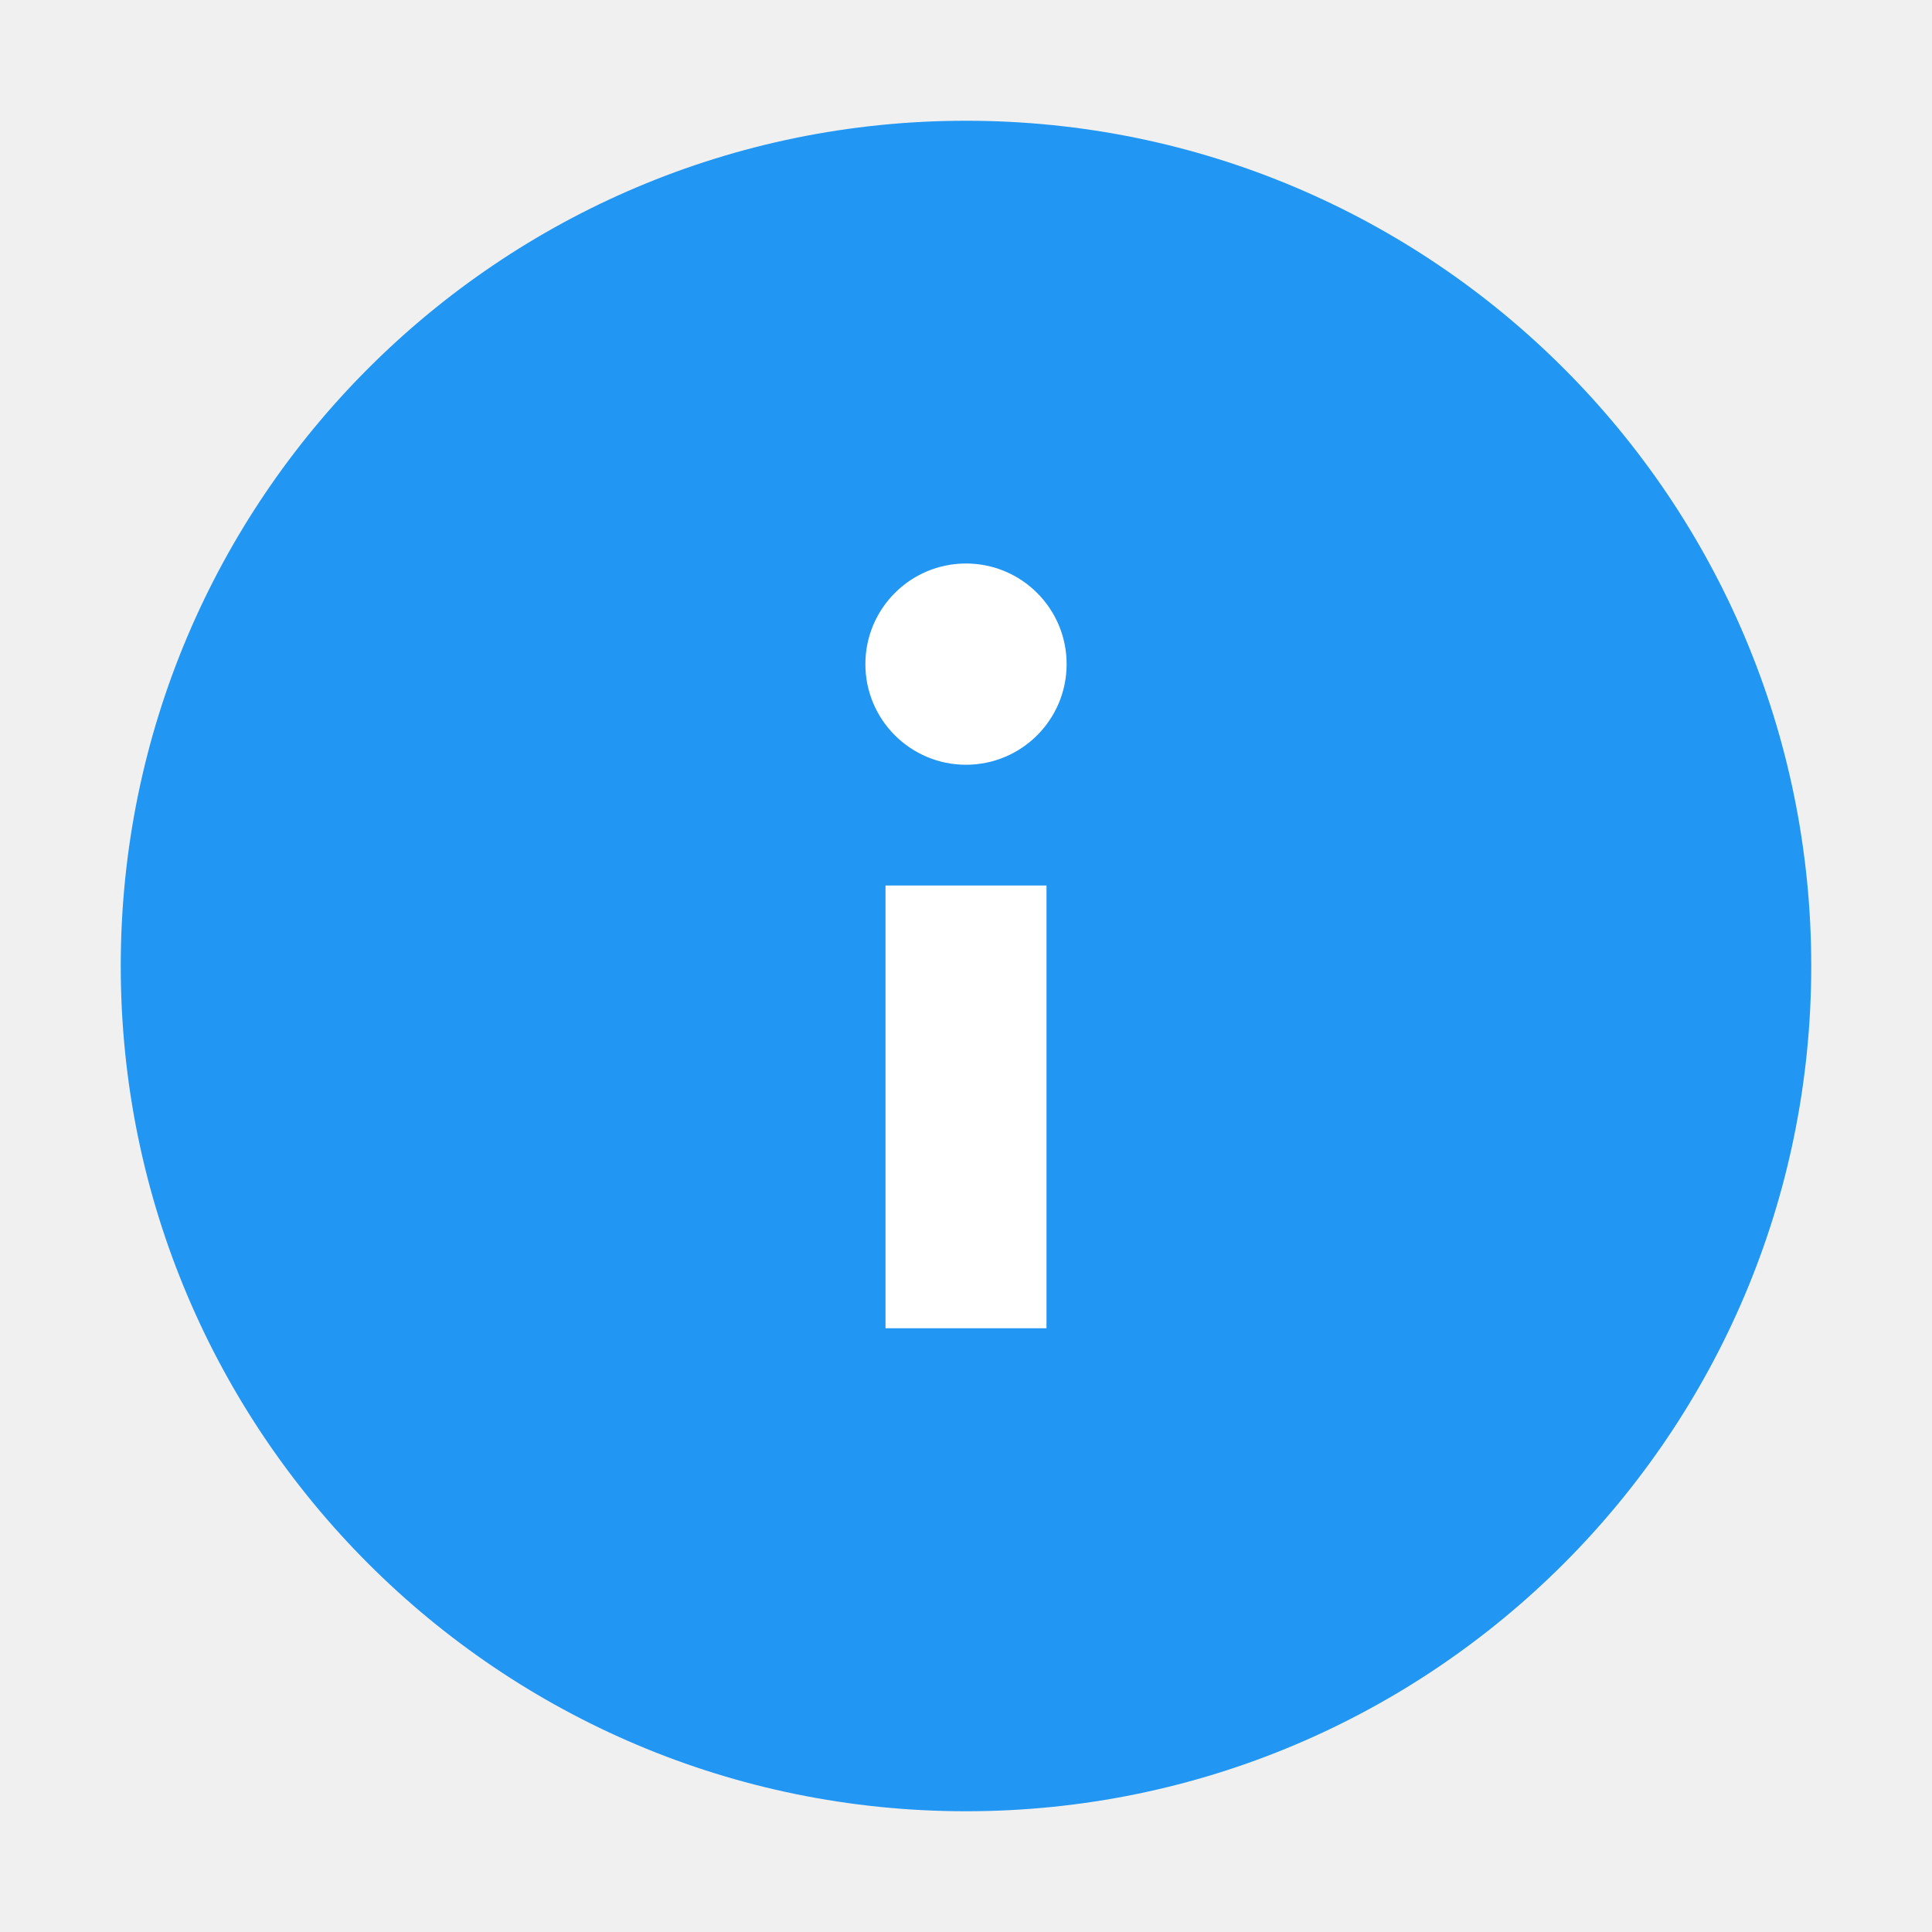
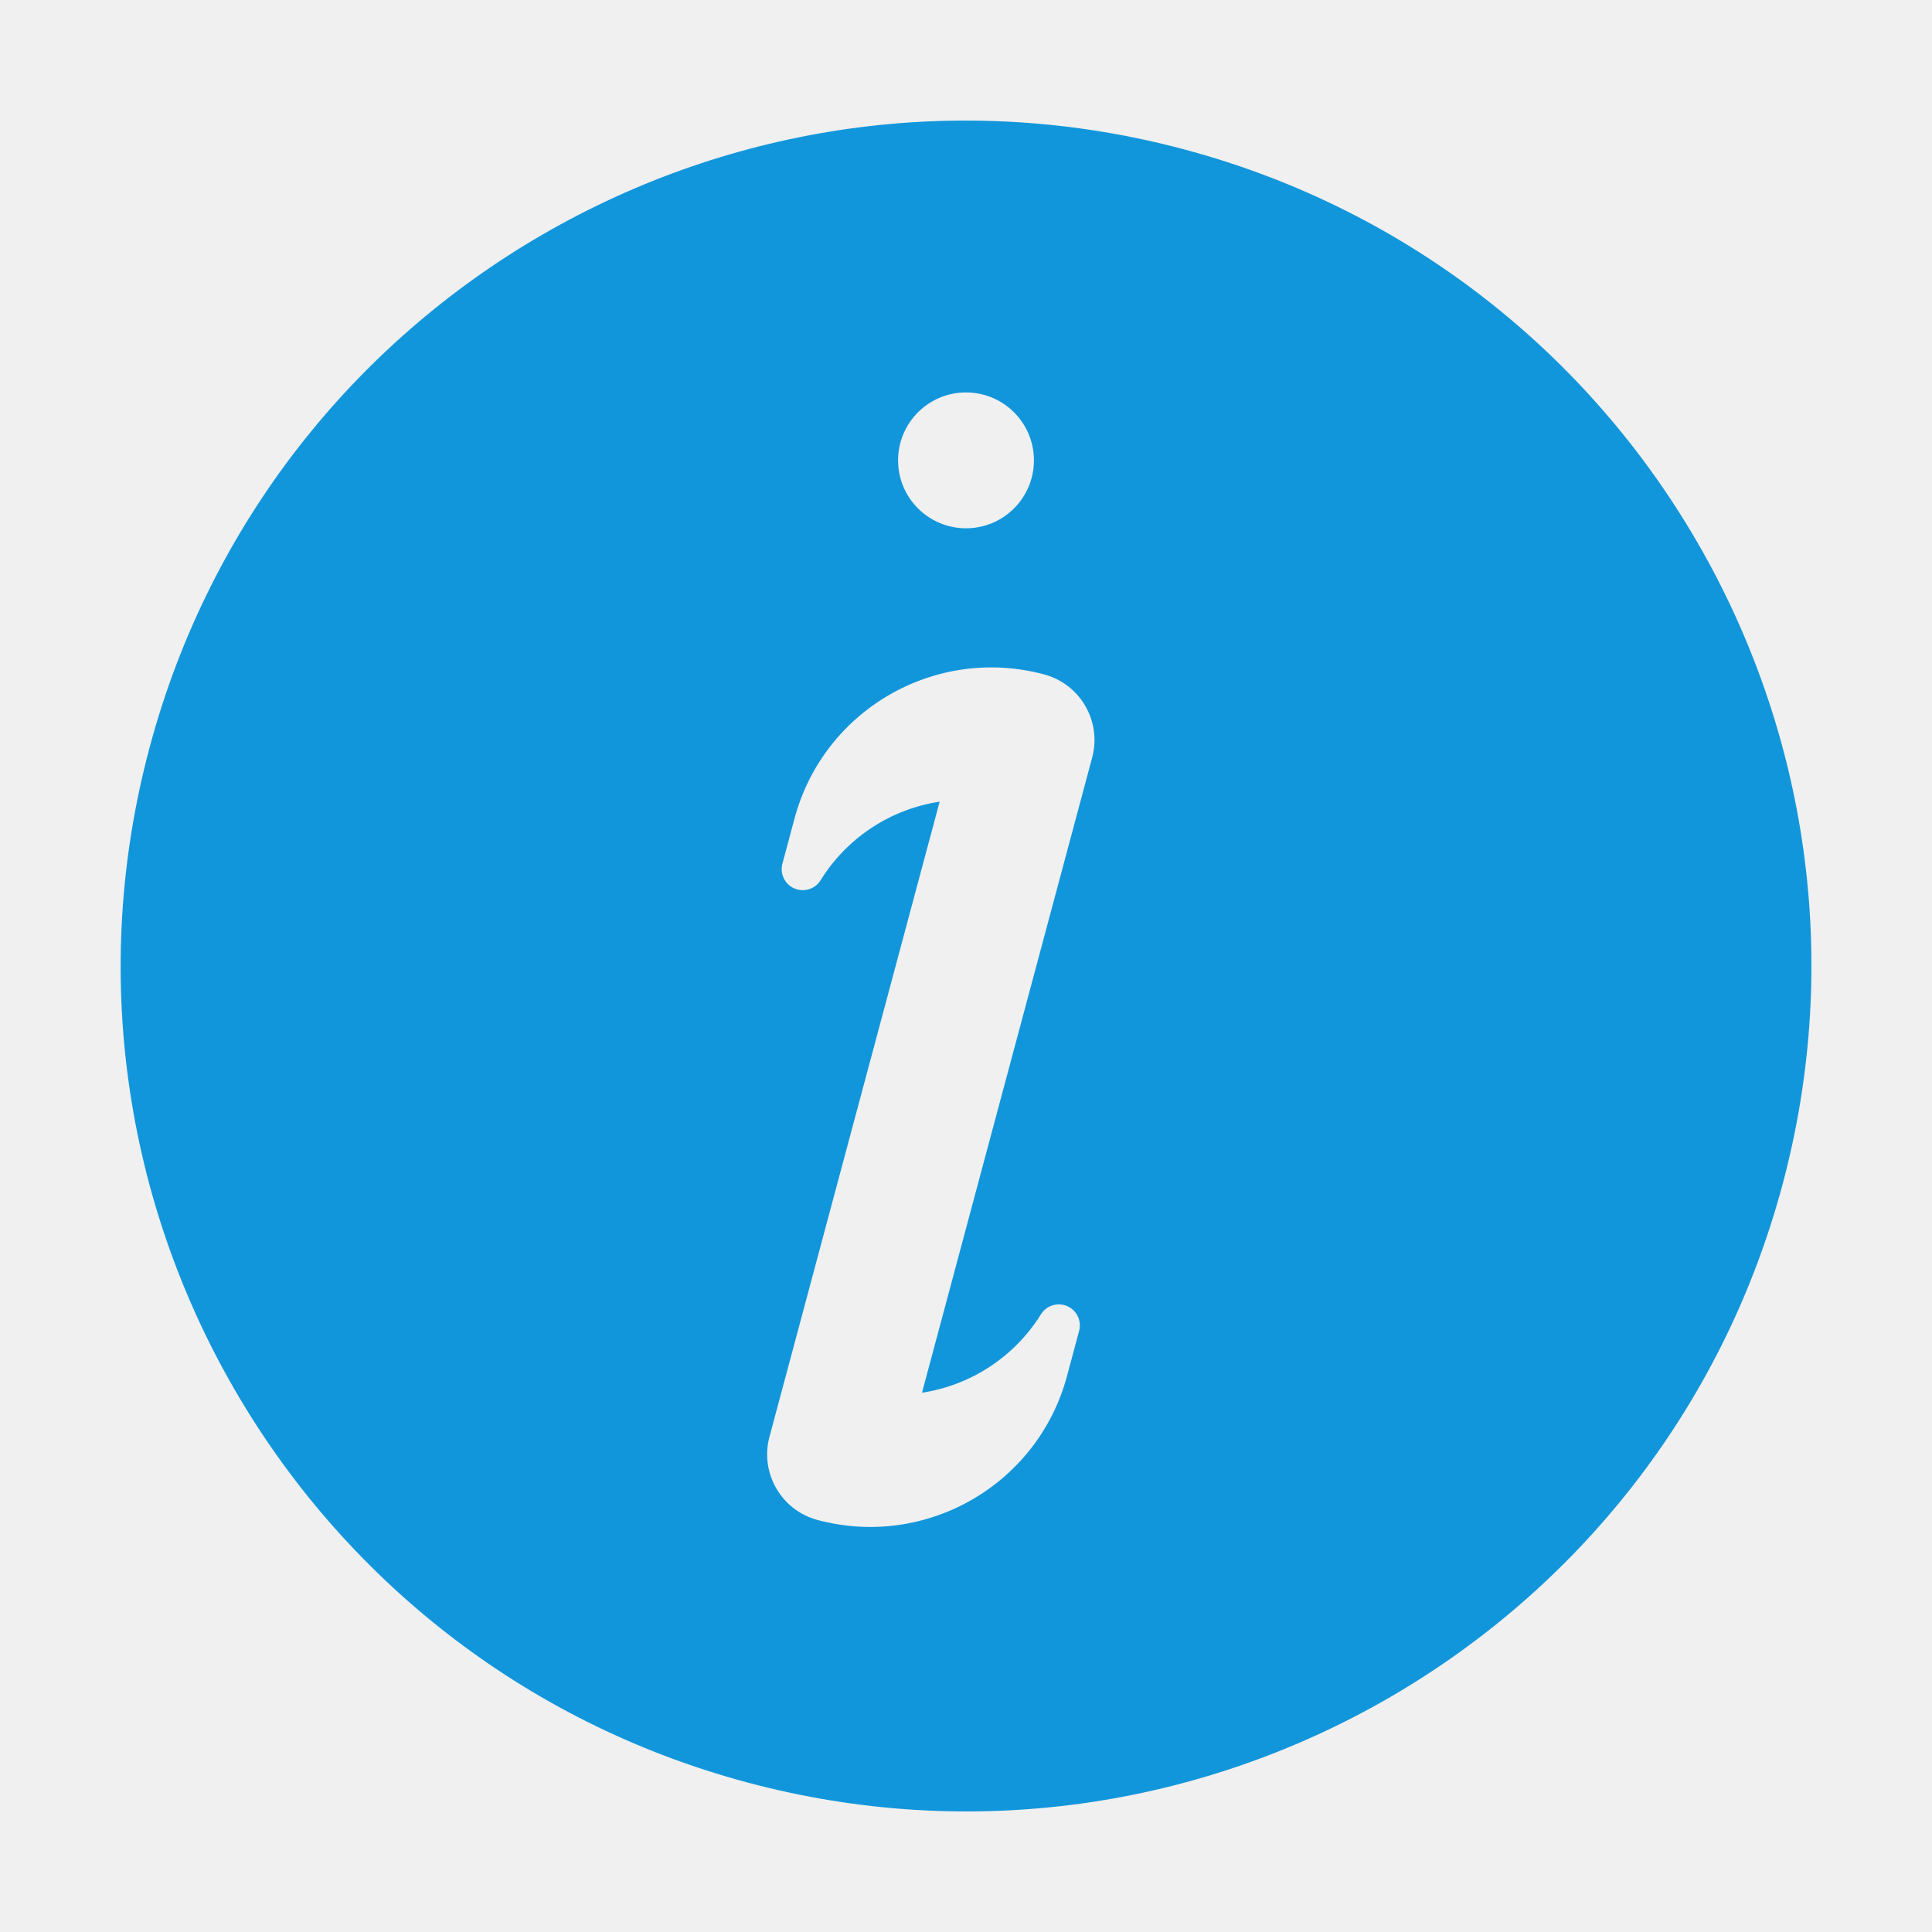
- <svg xmlns="http://www.w3.org/2000/svg" t="1667578204717" class="icon" viewBox="0 0 1024 1024" version="1.1" p-id="2554" width="200" height="200">
-   <path d="M512 512m-448 0a448 448 0 1 0 896 0 448 448 0 1 0-896 0Z" fill="#2196F3" p-id="2555" />
-   <path d="M469.333 469.333h85.333v234.667h-85.333z" fill="#FFFFFF" p-id="2556" />
-   <path d="M512 352m-53.333 0a53.333 53.333 0 1 0 106.667 0 53.333 53.333 0 1 0-106.667 0Z" fill="#FFFFFF" p-id="2557" />
+ <svg xmlns="http://www.w3.org/2000/svg" t="1667585395019" class="icon" viewBox="0 0 1024 1024" version="1.1" p-id="13548" width="200" height="200">
+   <path d="M628 79.27c-239-64-484.65 77.79-548.68 316.78s77.74 484.65 316.73 548.68S880.7 866.94 944.73 628 866.94 143.3 628 79.27zM512 208a36 36 0 1 1-36 36 36 36 0 0 1 36-36z m66.87 193.54l-90.2 336.63a90.24 90.24 0 0 0 62.92-41.34 11.15 11.15 0 0 1 20.41 8.41l-6.44 24a108 108 0 0 1-132.27 76.37 36 36 0 0 1-25.45-44.09l90.2-336.63a90.28 90.28 0 0 0-62.92 41.34 11.15 11.15 0 0 1-20.44-8.41l6.44-24a108 108 0 0 1 132.27-76.37 36 36 0 0 1 25.48 44.09z" p-id="13549" fill="#1296db" />
</svg>
